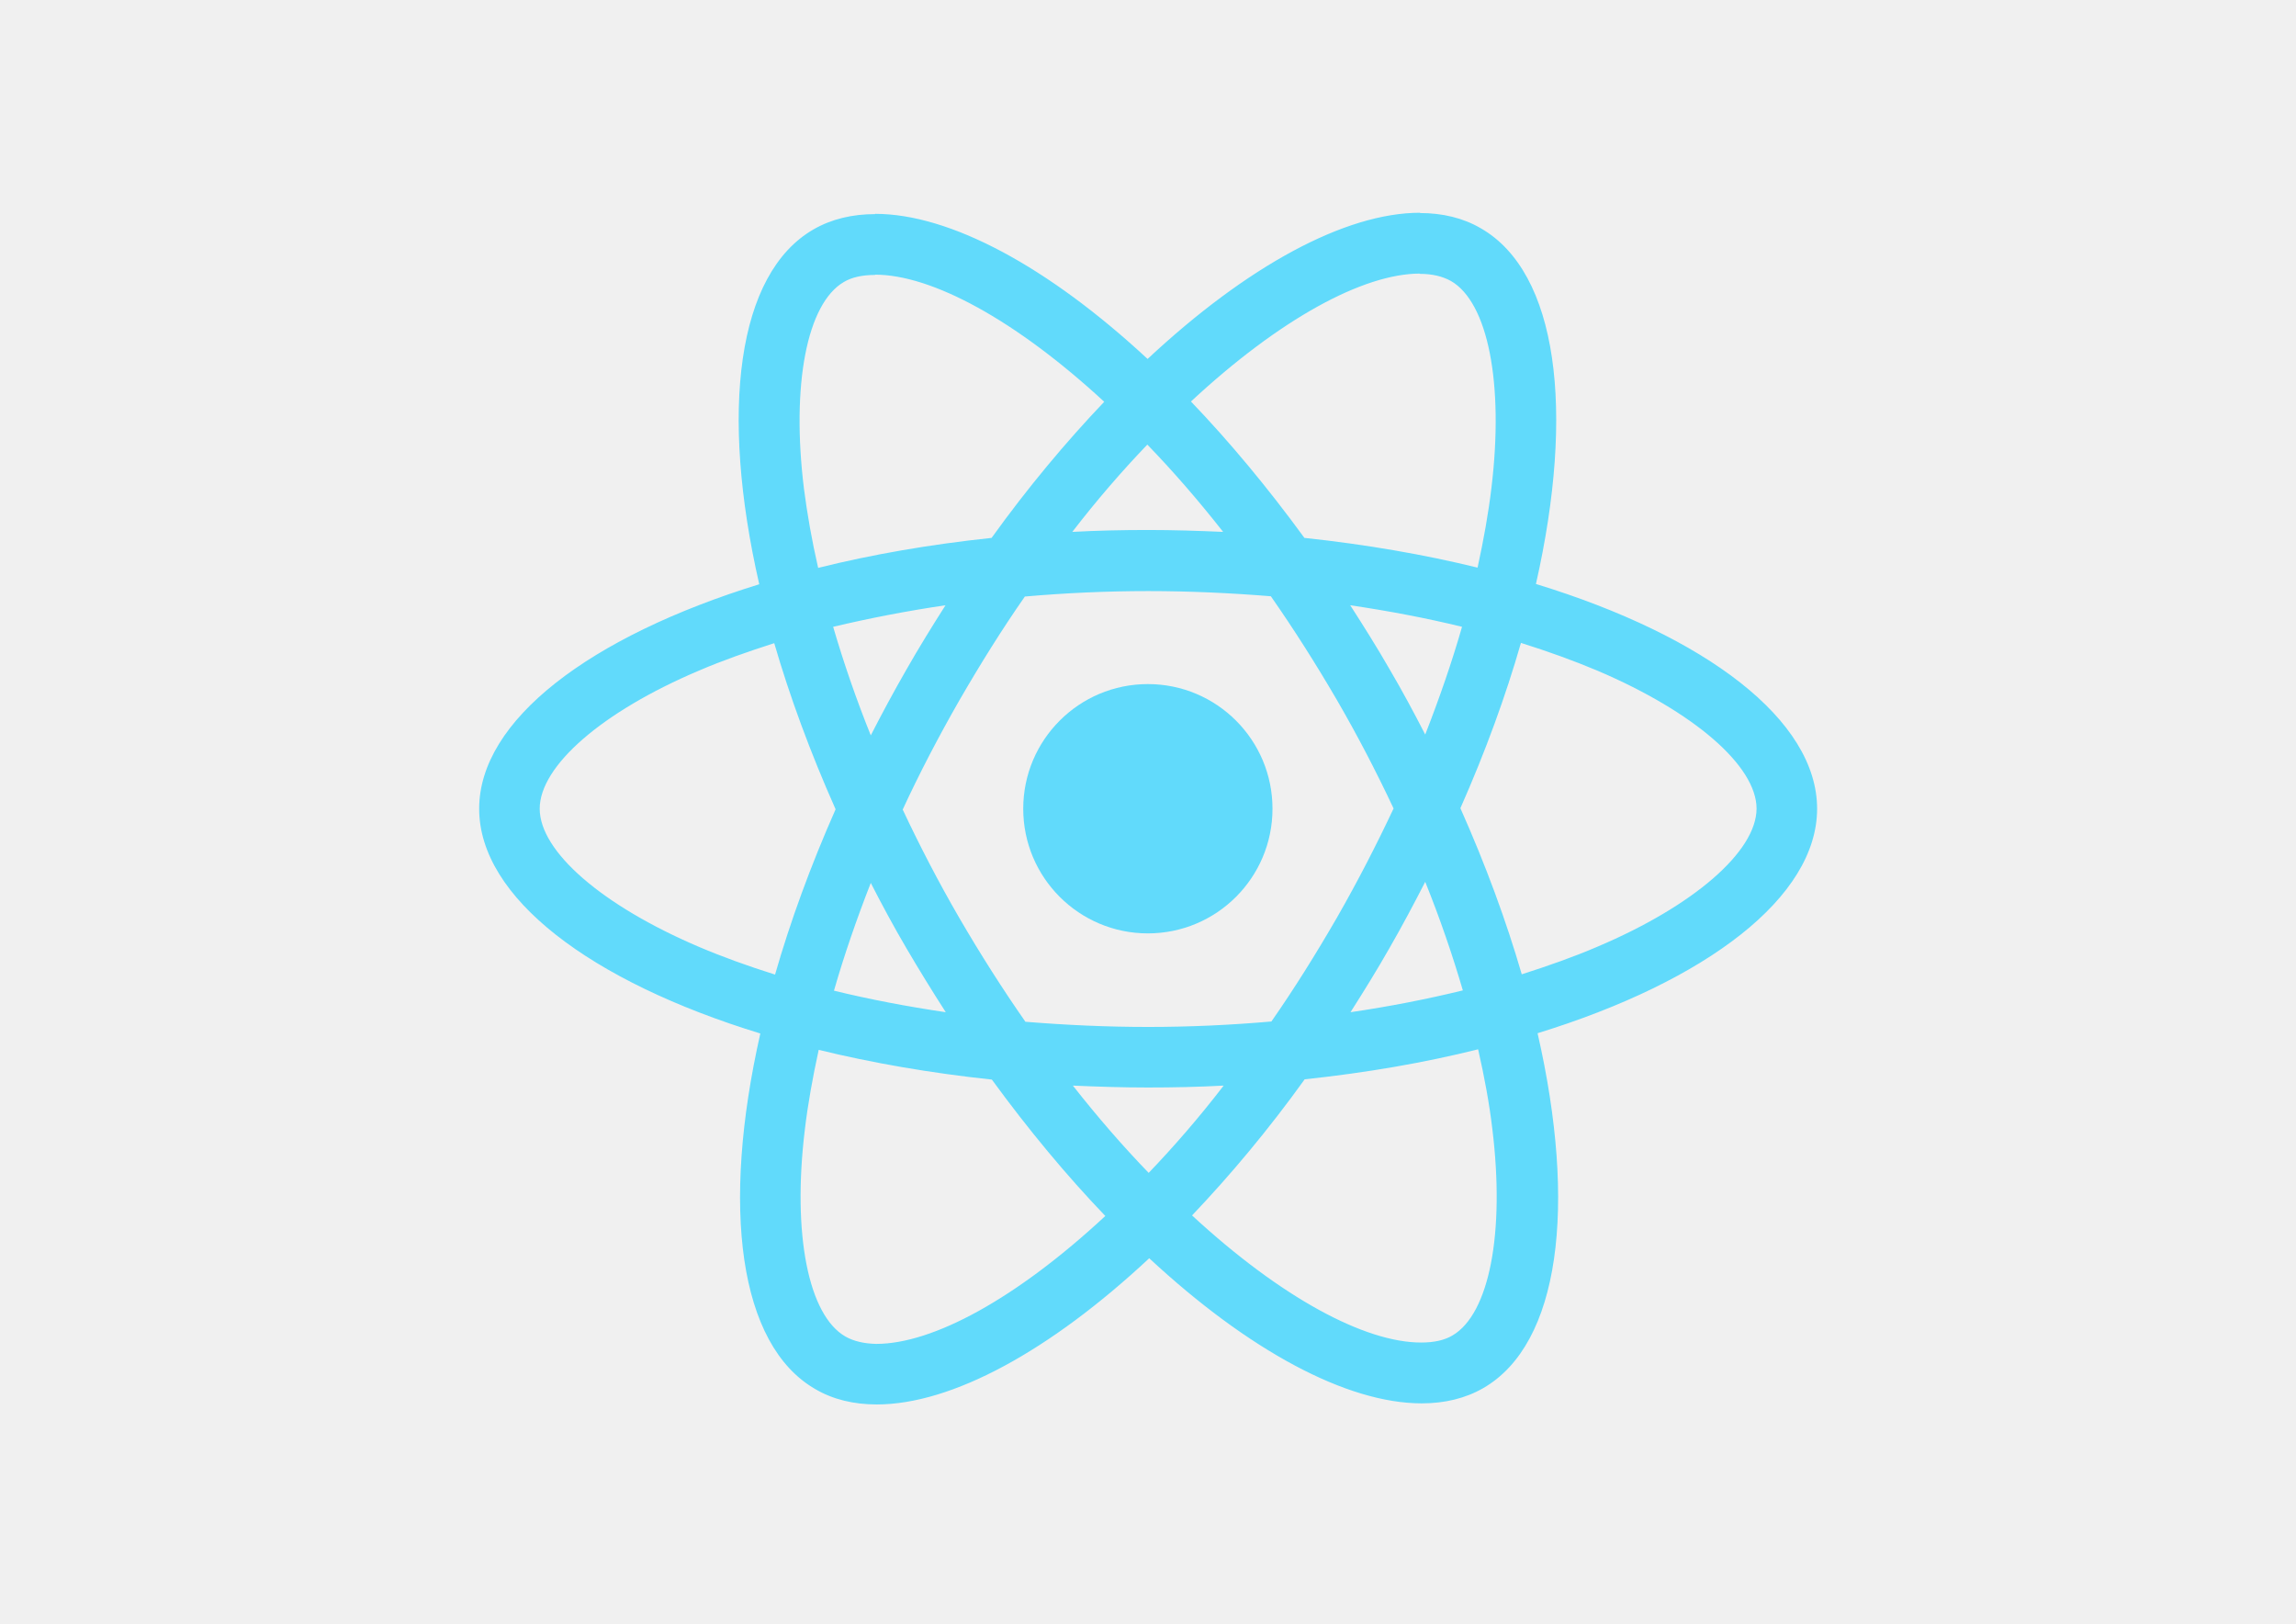
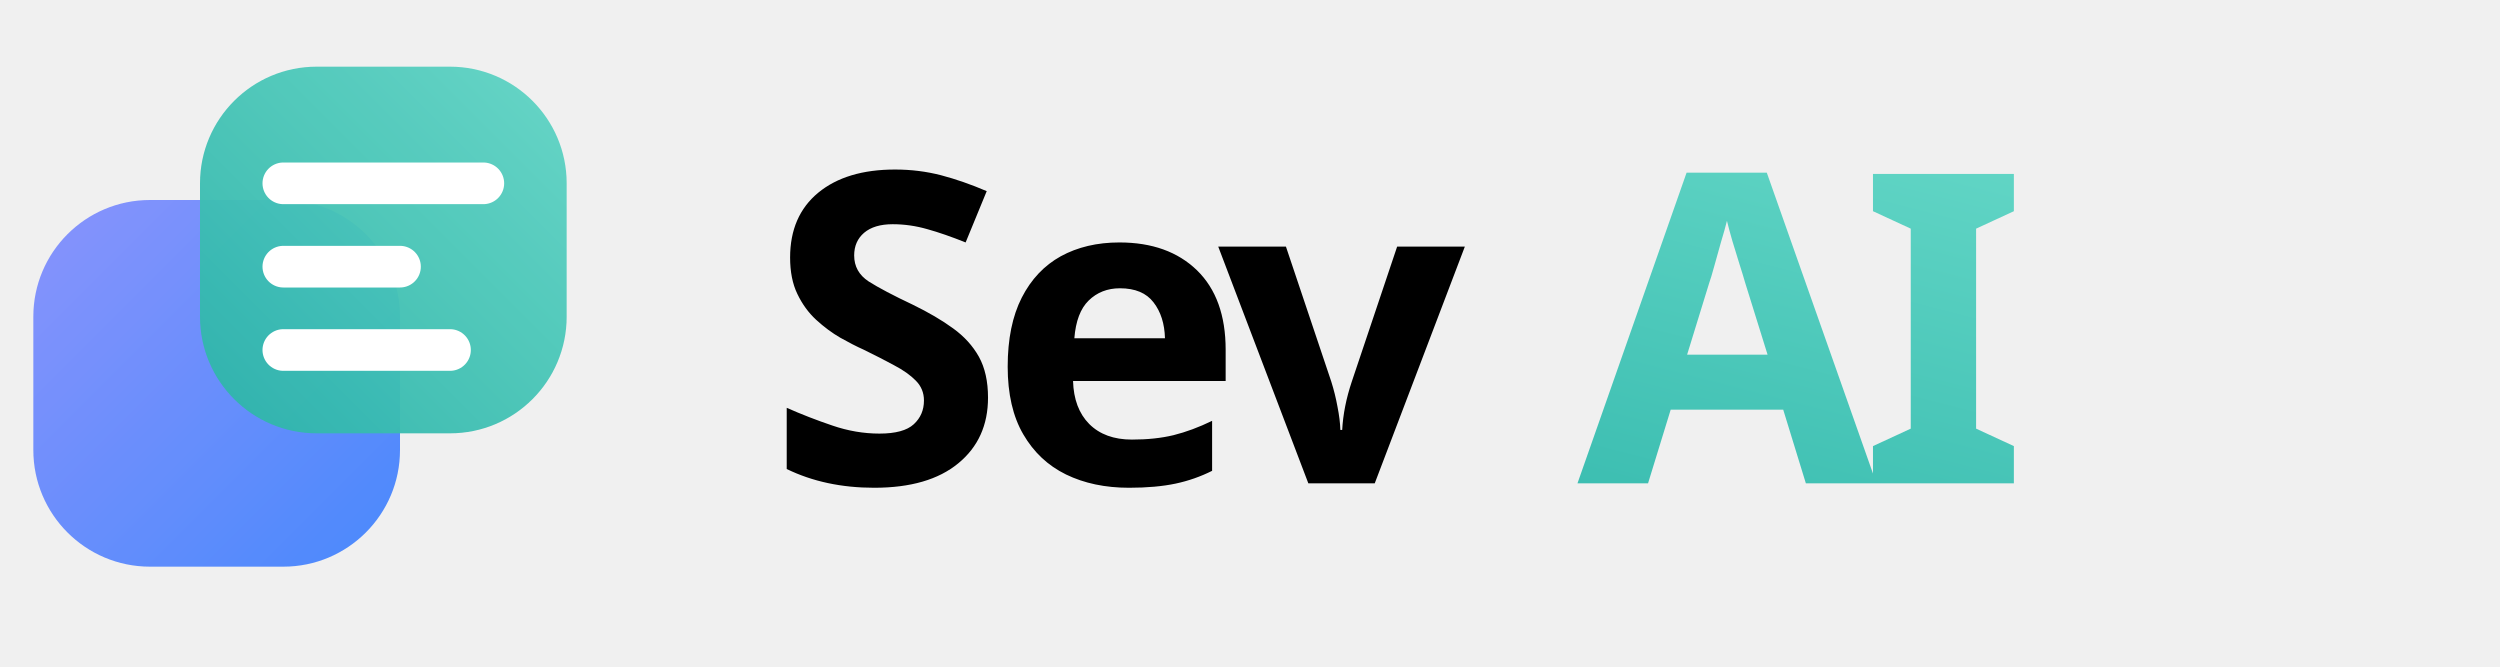
- <svg xmlns="http://www.w3.org/2000/svg" viewBox="0 0 841.9 595.3">
-   <g fill="#61DAFB">
-     <path d="M666.3 296.5c0-32.5-40.7-63.3-103.1-82.4 14.4-63.6 8-114.2-20.2-130.4-6.5-3.8-14.1-5.6-22.4-5.6v22.3c4.6 0 8.3.9 11.4 2.6 13.6 7.8 19.5 37.5 14.9 75.7-1.1 9.4-2.9 19.3-5.1 29.4-19.6-4.8-41-8.5-63.5-10.9-13.5-18.5-27.5-35.3-41.6-50 32.6-30.3 63.2-46.9 84-46.9V78c-27.5 0-63.5 19.6-99.9 53.6-36.4-33.8-72.4-53.2-99.9-53.2v22.3c20.7 0 51.4 16.5 84 46.6-14 14.7-28 31.4-41.3 49.9-22.6 2.4-44 6.1-63.6 11-2.3-10-4-19.7-5.2-29-4.7-38.2 1.1-67.9 14.6-75.8 3-1.8 6.9-2.6 11.5-2.6V78.5c-8.4 0-16 1.8-22.6 5.6-28.1 16.2-34.4 66.7-19.9 130.1-62.2 19.2-102.7 49.9-102.7 82.3 0 32.5 40.7 63.3 103.1 82.4-14.4 63.6-8 114.2 20.2 130.4 6.5 3.8 14.1 5.6 22.5 5.6 27.5 0 63.5-19.6 99.9-53.6 36.4 33.8 72.4 53.2 99.9 53.2 8.4 0 16-1.8 22.6-5.6 28.1-16.2 34.4-66.7 19.9-130.1 62-19.1 102.5-49.9 102.5-82.3zm-130.2-66.7c-3.7 12.9-8.3 26.2-13.5 39.5-4.1-8-8.4-16-13.1-24-4.6-8-9.5-15.8-14.4-23.4 14.2 2.1 27.9 4.7 41 7.9zm-45.8 106.5c-7.8 13.5-15.8 26.3-24.1 38.2-14.9 1.3-30 2-45.2 2-15.1 0-30.2-.7-45-1.9-8.3-11.9-16.4-24.6-24.2-38-7.6-13.1-14.5-26.4-20.8-39.8 6.2-13.4 13.2-26.8 20.7-39.9 7.8-13.5 15.8-26.3 24.1-38.2 14.9-1.3 30-2 45.2-2 15.1 0 30.2.7 45 1.9 8.3 11.9 16.4 24.6 24.2 38 7.6 13.1 14.5 26.4 20.8 39.8-6.3 13.4-13.2 26.8-20.7 39.9zm32.3-13c5.4 13.4 10 26.8 13.8 39.8-13.1 3.2-26.9 5.9-41.2 8 4.9-7.7 9.8-15.6 14.4-23.7 4.6-8 8.9-16.1 13-24.1zM421.2 430c-9.3-9.6-18.6-20.3-27.8-32 9 .4 18.2.7 27.5.7 9.4 0 18.7-.2 27.8-.7-9 11.7-18.3 22.4-27.5 32zm-74.4-58.9c-14.2-2.1-27.9-4.7-41-7.9 3.7-12.9 8.3-26.2 13.5-39.5 4.1 8 8.4 16 13.1 24 4.7 8 9.5 15.8 14.4 23.4zM420.7 163c9.3 9.6 18.6 20.3 27.8 32-9-.4-18.2-.7-27.5-.7-9.4 0-18.7.2-27.8.7 9-11.7 18.3-22.4 27.5-32zm-74 58.9c-4.9 7.7-9.8 15.6-14.4 23.7-4.6 8-8.9 16-13 24-5.4-13.4-10-26.8-13.8-39.8 13.1-3.1 26.9-5.8 41.2-7.9zm-90.5 125.2c-35.4-15.1-58.3-34.9-58.3-50.6 0-15.7 22.9-35.6 58.3-50.6 8.6-3.7 18-7 27.7-10.1 5.7 19.6 13.2 40 22.5 60.9-9.2 20.8-16.6 41.1-22.2 60.6-9.9-3.1-19.3-6.5-28-10.2zM310 490c-13.6-7.8-19.5-37.5-14.9-75.7 1.1-9.4 2.9-19.3 5.1-29.4 19.6 4.8 41 8.5 63.5 10.9 13.5 18.5 27.5 35.3 41.6 50-32.6 30.3-63.2 46.9-84 46.9-4.5-.1-8.3-1-11.3-2.7zm237.2-76.2c4.7 38.2-1.1 67.9-14.6 75.8-3 1.8-6.9 2.6-11.5 2.6-20.7 0-51.4-16.5-84-46.6 14-14.7 28-31.4 41.3-49.9 22.6-2.4 44-6.1 63.6-11 2.3 10.1 4.1 19.8 5.2 29.1zm38.5-66.7c-8.6 3.7-18 7-27.7 10.1-5.7-19.6-13.2-40-22.5-60.9 9.2-20.8 16.6-41.1 22.2-60.6 9.9 3.1 19.3 6.5 28.1 10.2 35.4 15.1 58.3 34.9 58.3 50.6-.1 15.7-23 35.6-58.4 50.6zM320.8 78.4z" />
-     <circle cx="420.9" cy="296.5" r="45.7" />
-     <path d="M520.5 78.1z" />
+ <svg xmlns="http://www.w3.org/2000/svg" width="150" height="40" viewBox="0 0 150 40" fill="none">
+   <defs>
+     <linearGradient id="brandBlue" x1="0%" y1="0%" x2="100%" y2="100%">
+       <stop offset="0%" stop-color="#6f7cff" />
+       <stop offset="100%" stop-color="#1f6fff" />
+     </linearGradient>
+     <linearGradient id="brandTeal" x1="0%" y1="100%" x2="100%" y2="0%">
+       <stop offset="0%" stop-color="#2bb3a8" />
+       <stop offset="100%" stop-color="#61d5c5" />
+     </linearGradient>
+   </defs>
+   <g transform="translate(2, 4)">
+     <rect x="0" y="8" width="22" height="22" rx="7" fill="url(#brandBlue)" opacity="0.8" />
+     <rect x="10" y="0" width="22" height="22" rx="7" fill="url(#brandTeal)" opacity="0.95" />
+     <line x1="15" y1="7" x2="27" y2="7" stroke="#ffffff" stroke-width="2.5" stroke-linecap="round" />
+     <line x1="15" y1="12" x2="22" y2="12" stroke="#ffffff" stroke-width="2.5" stroke-linecap="round" />
+     <line x1="15" y1="17" x2="25" y2="17" stroke="#ffffff" stroke-width="2.5" stroke-linecap="round" />
  </g>
+   <text x="46" y="29" font-family="'Manrope', 'Segoe UI', sans-serif" font-weight="800" font-size="26" letter-spacing="-0.04em">
+     <tspan fill="currentColor">Sev</tspan>
+     <tspan fill="url(#brandTeal)">AI</tspan>
+   </text>
</svg>
